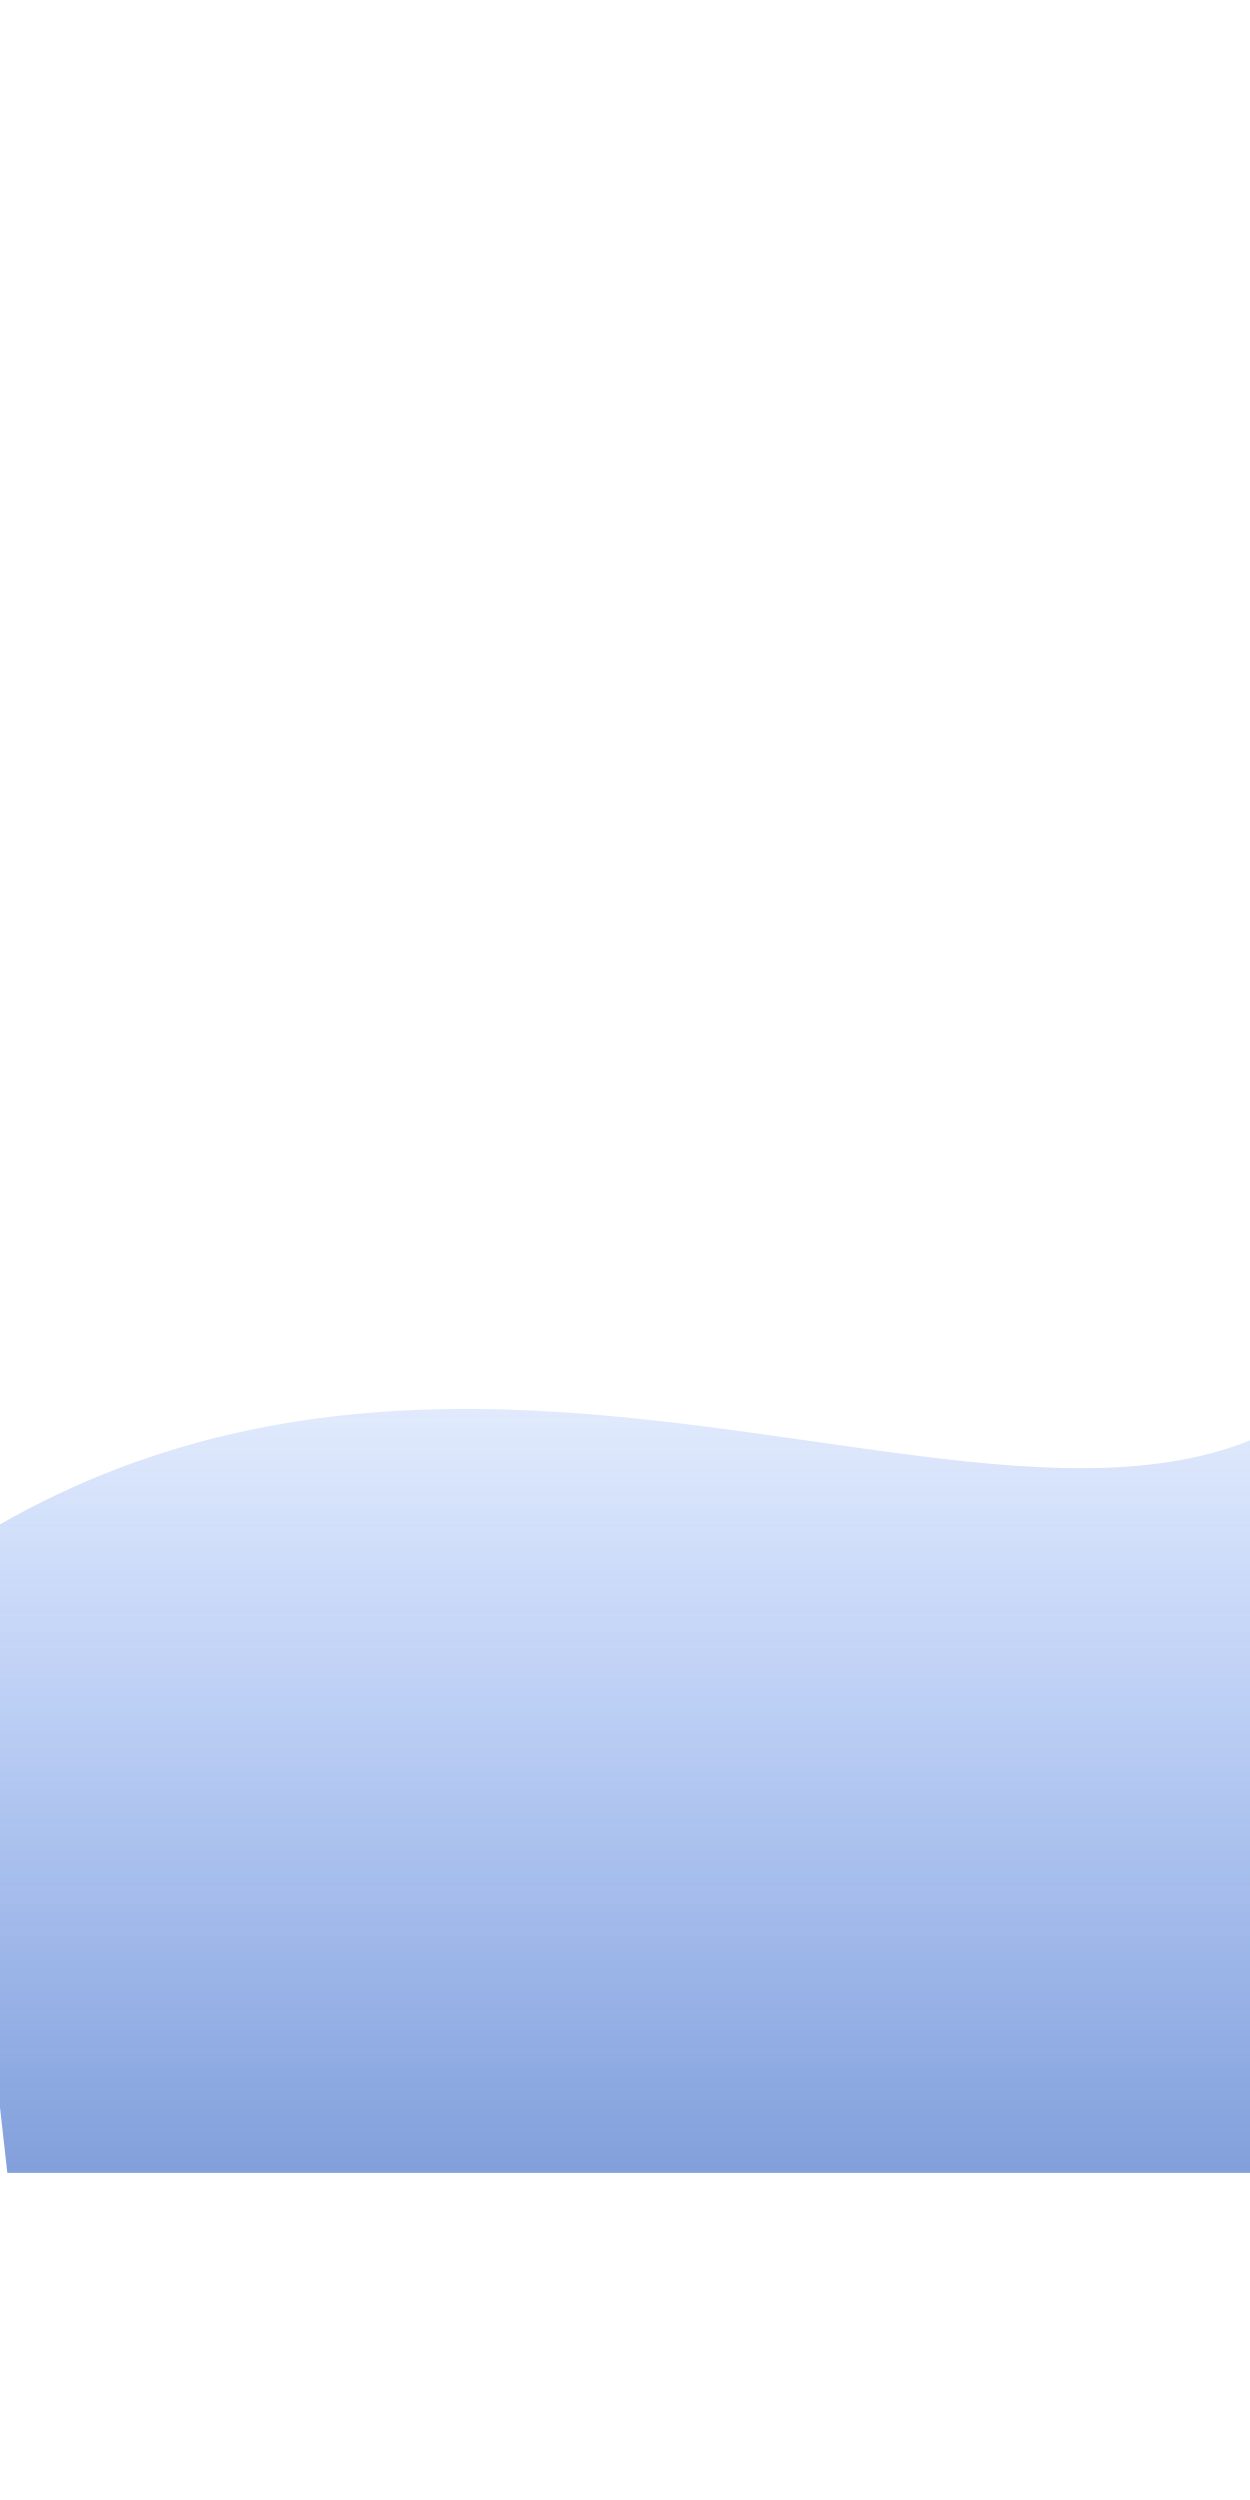
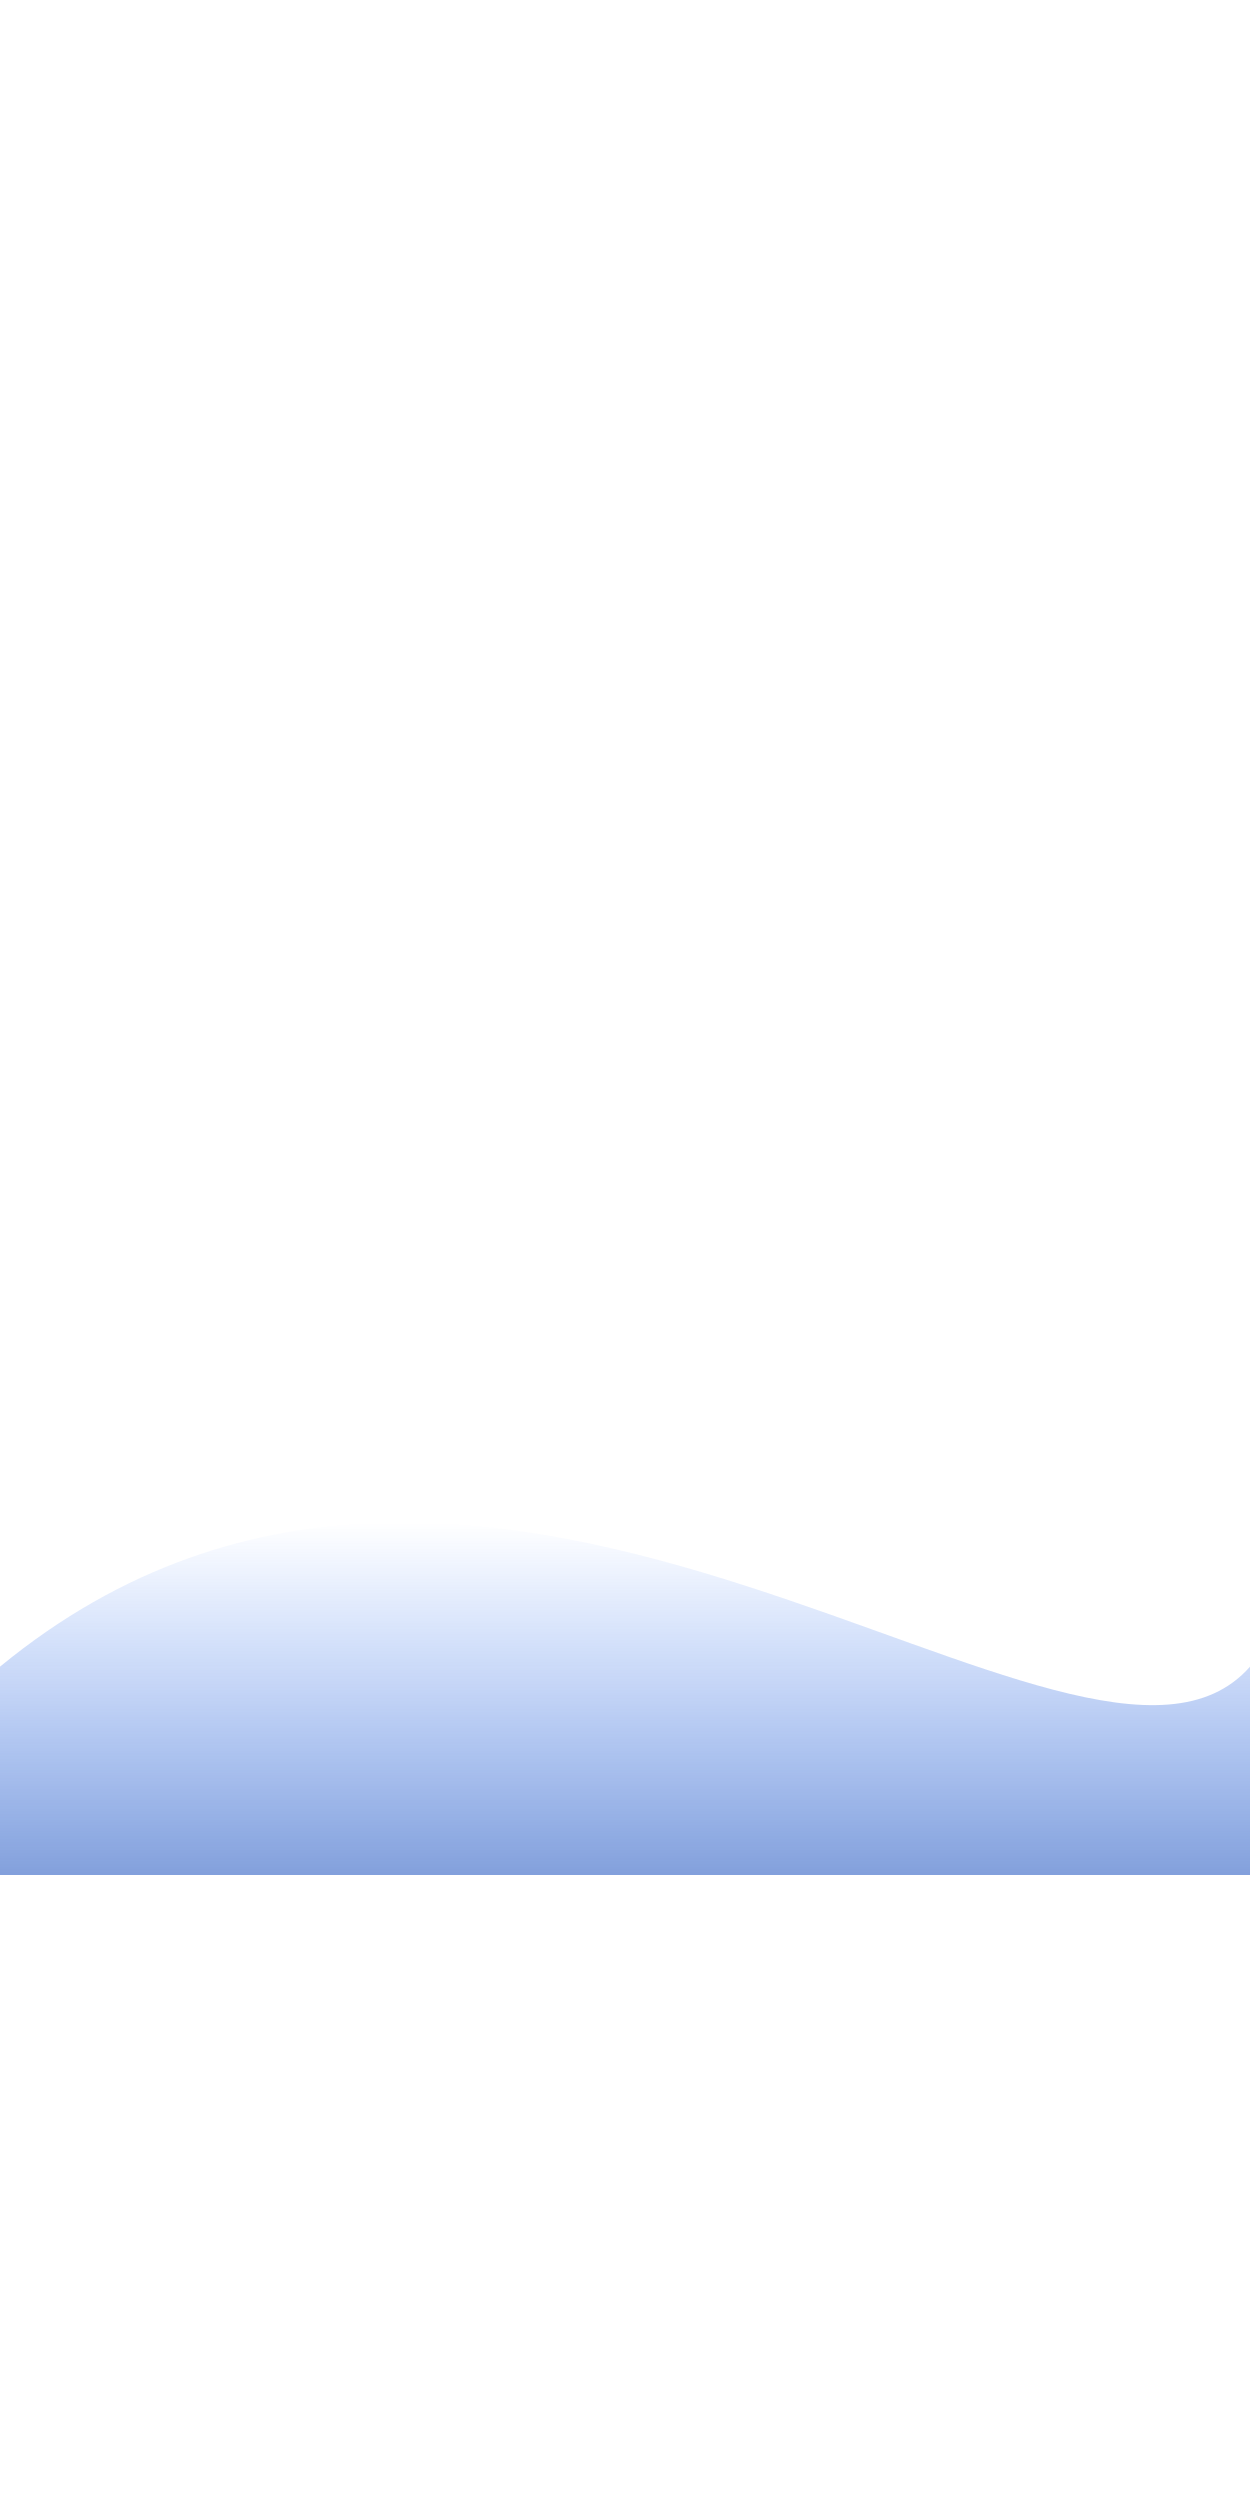
- <svg xmlns="http://www.w3.org/2000/svg" viewBox="0 0 512 512" style="height: 300px; width: 150px;">
+ <svg xmlns="http://www.w3.org/2000/svg" viewBox="0 0 600 600" style="height: 300px; width: 150px;">
  <defs>
    <linearGradient id="grad1" x1="0%" y1="0%" x2="0%" y2="100%">
      <stop offset="0%" style="stop-color:rgba(0,83,250,0.758);stop-opacity:0" />
      <stop offset="100%" style="stop-color:rgba(6,65,184,1);stop-opacity:0.5" />
    </linearGradient>
  </defs>
-   <path d="M-25 384C236 206 520 491 596 225L540 634H3Z" fill="url(#grad1)" />
+   <path d="M0 500C236 306 520 591 600 500L600 600H0Z" fill="url(#grad1)" />
</svg>
